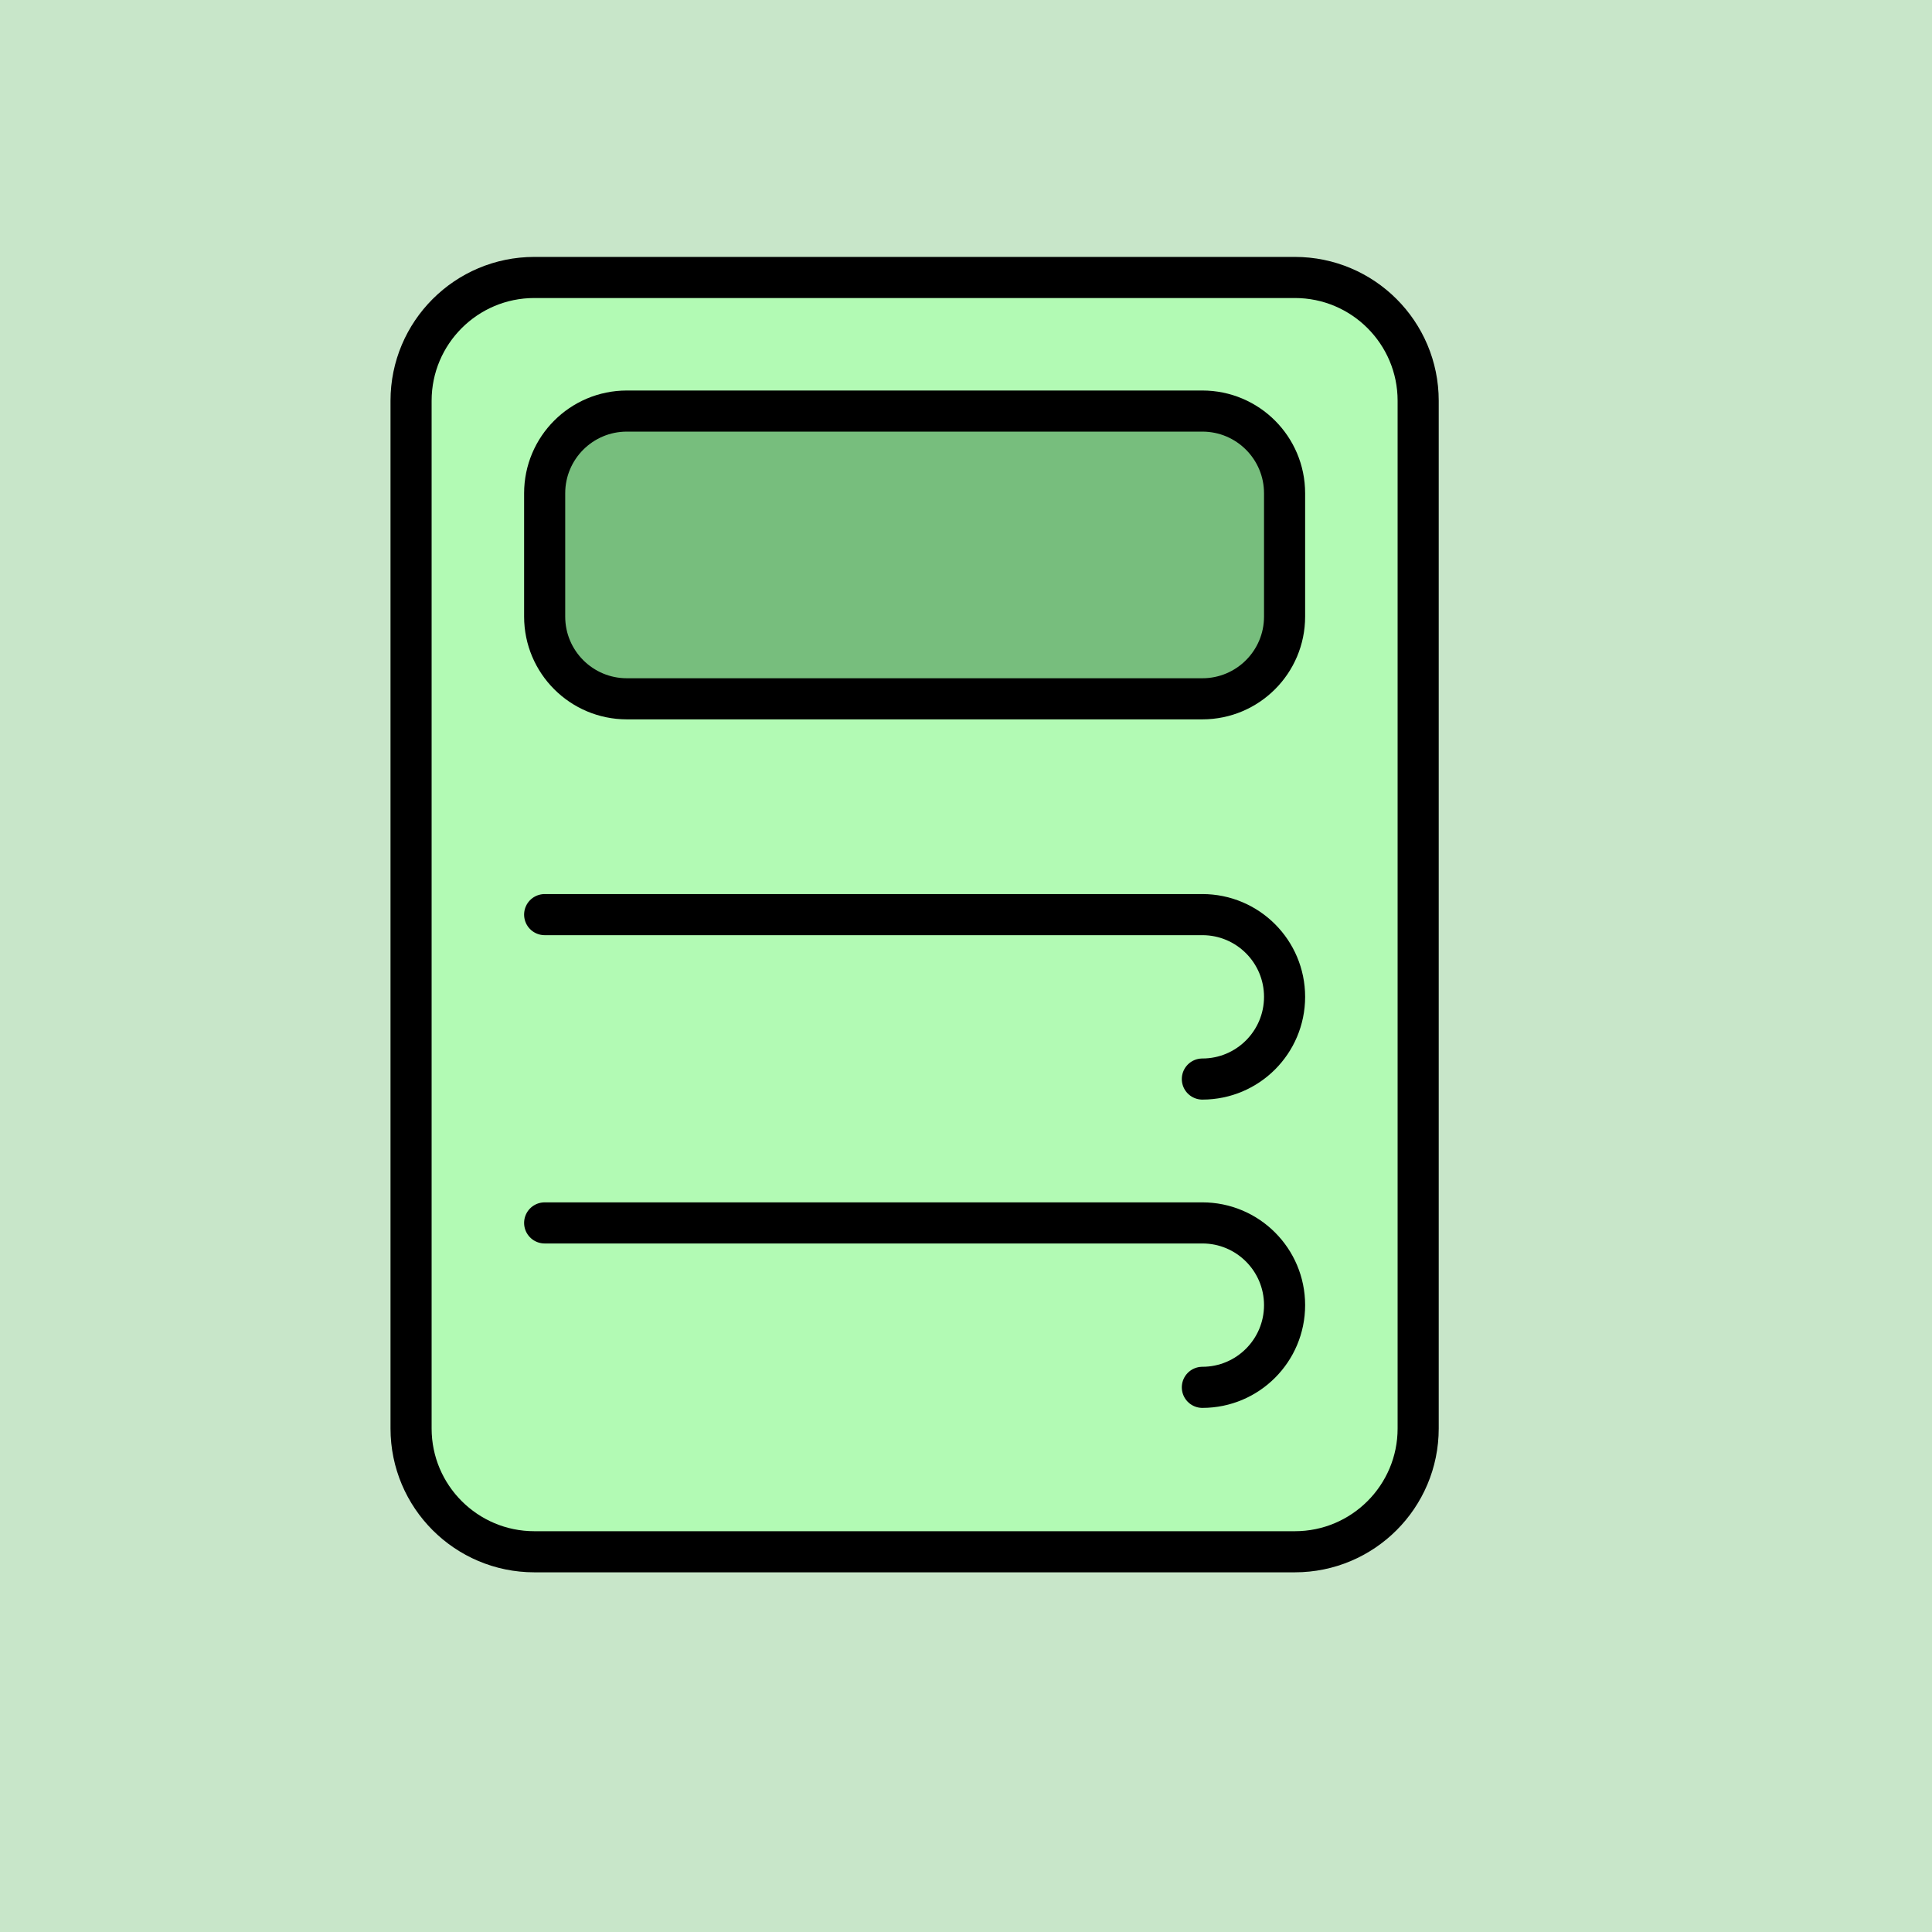
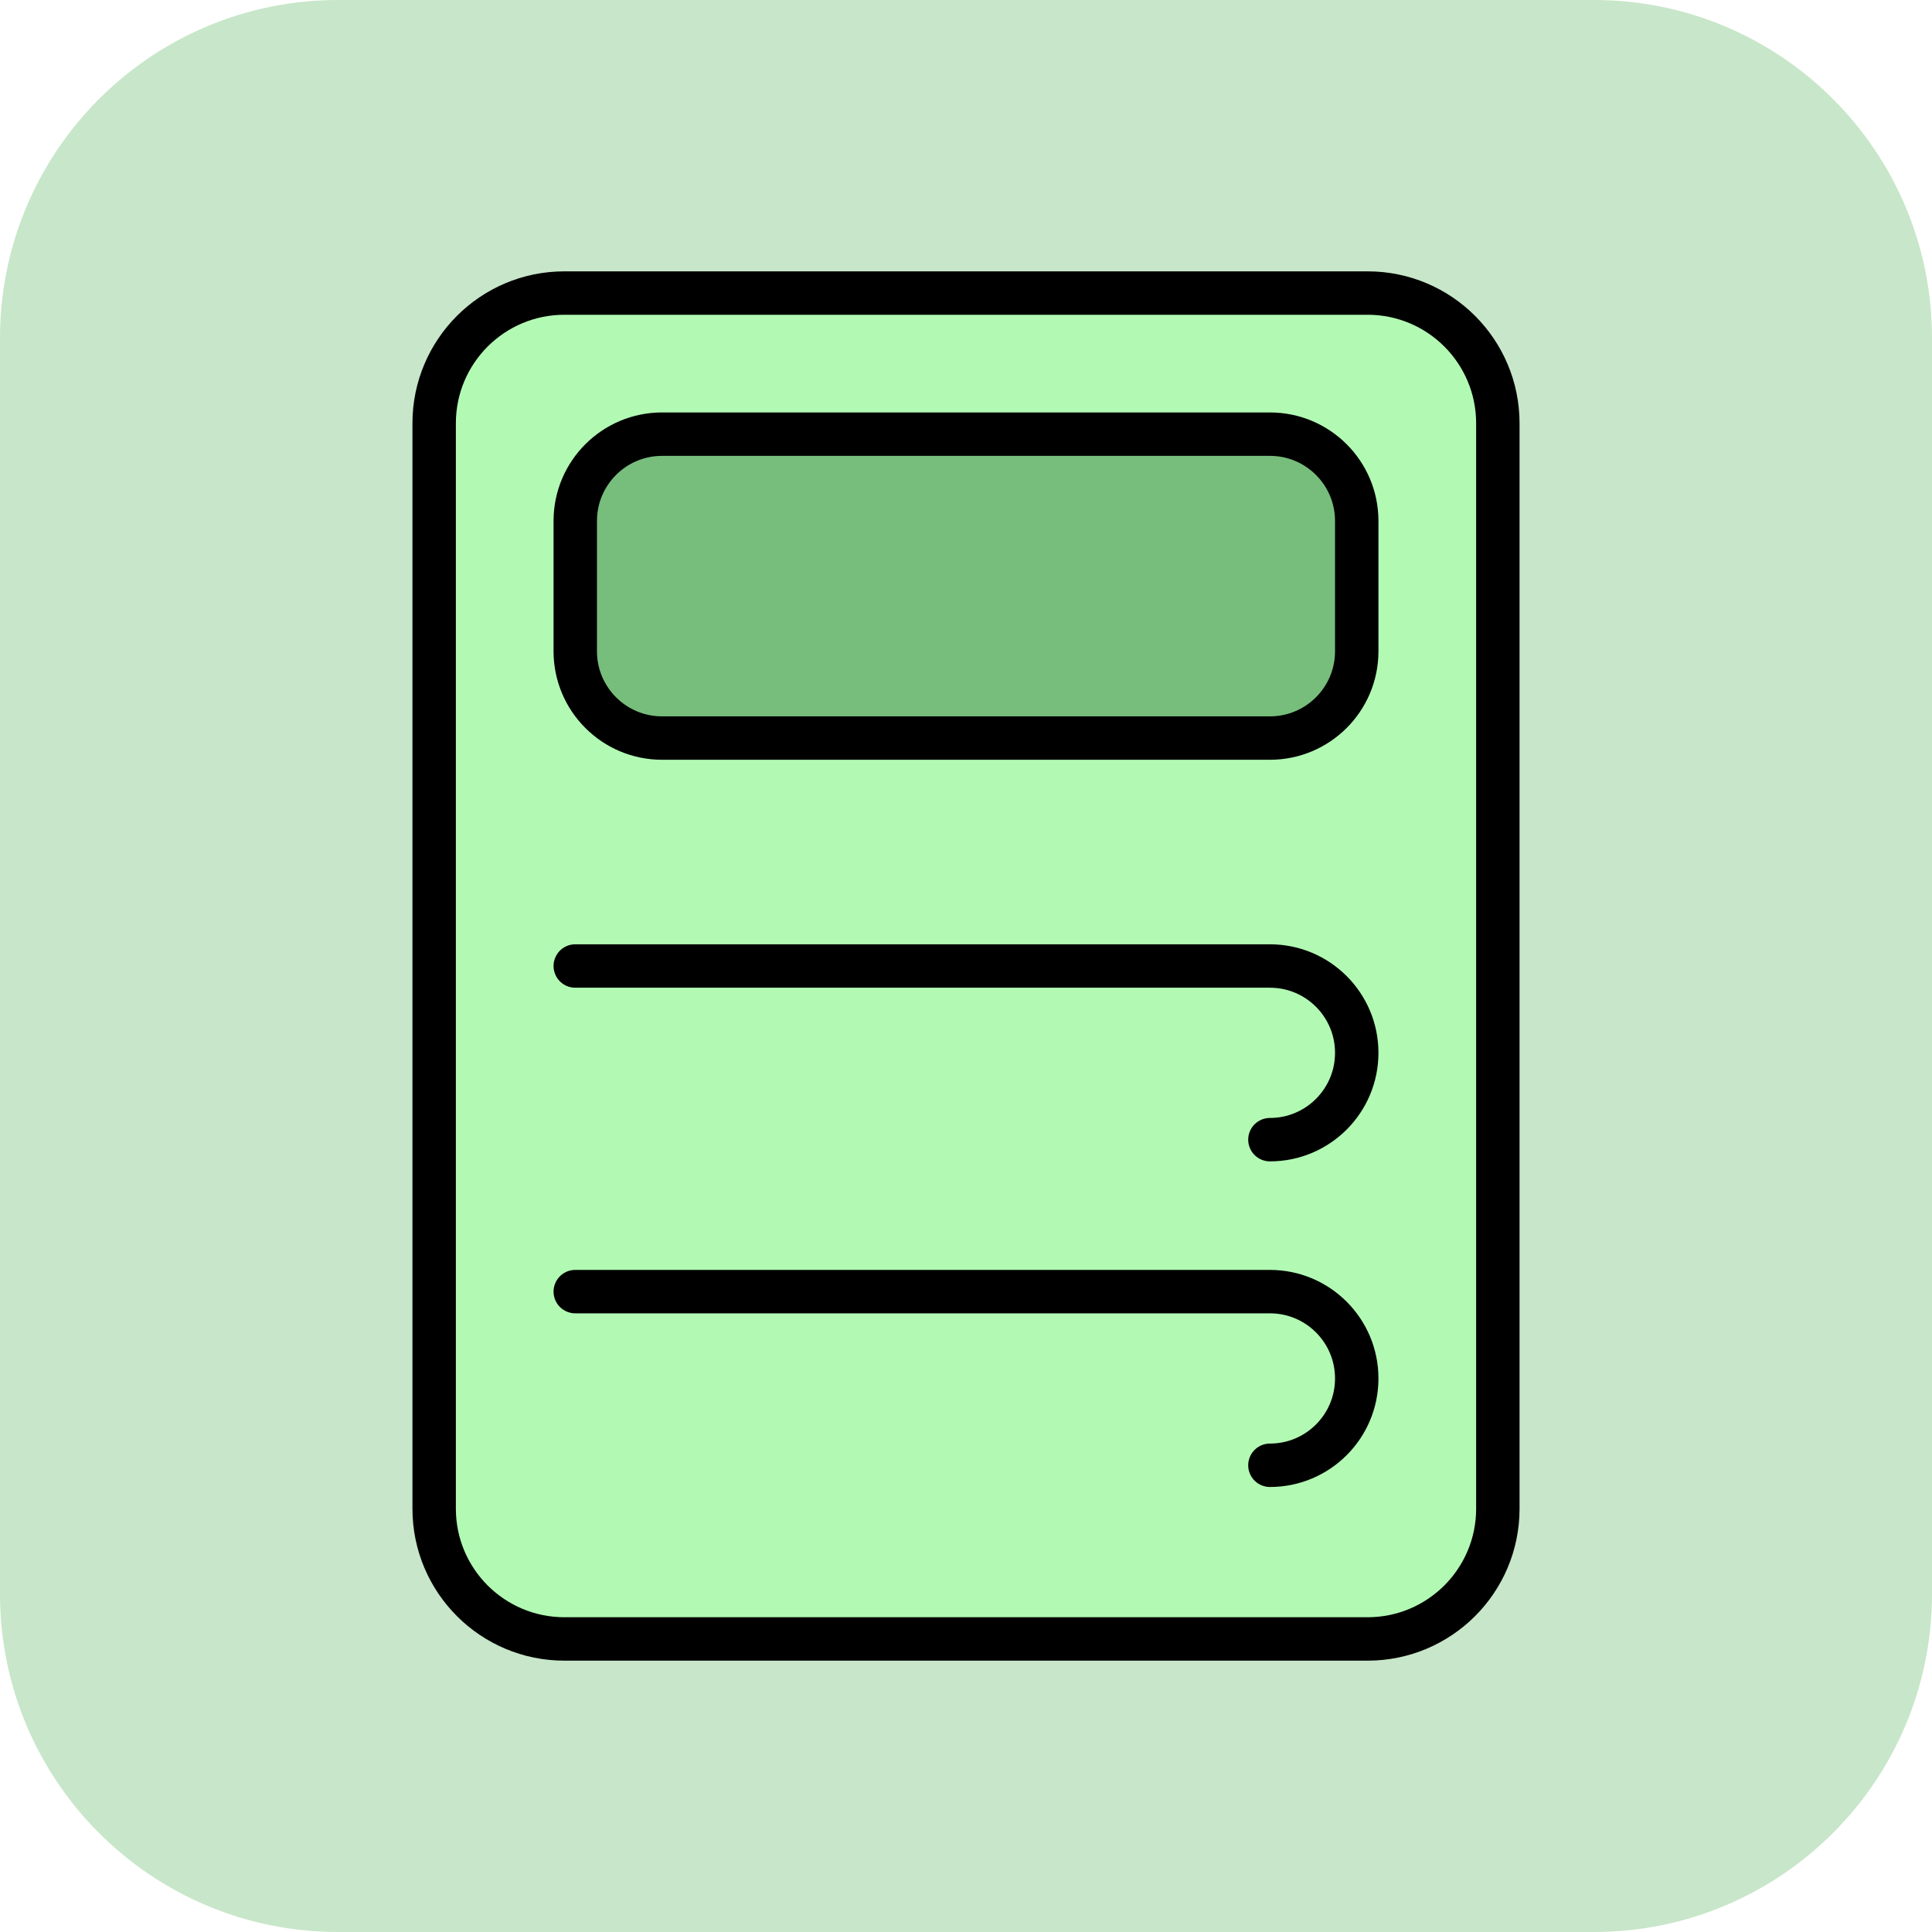
- <svg xmlns="http://www.w3.org/2000/svg" width="256" height="256" viewBox="-50 -50 376 376">
-   <rect x="-50" y="-50" height="100%" width="100%" fill="#c8e6c9" />
+ <svg xmlns="http://www.w3.org/2000/svg" width="256" height="256" viewBox="-50 -50 356 356">
+   <rect x="-50" y="-50" height="100%" width="100%" fill="#c8e6c9" rx="17.5%" />
  <rect x="30" y="4" height="248" width="196" rx="24" fill="#b2fab4" stroke="#000000" stroke-width="8" />
  <rect x="56" y="30" height="56" width="144" rx="16" fill="#77be7d" stroke="#000000" stroke-width="8" />
  <path d="M 56, 128            h 128            a 16 16 0 0 1 0,32                        M 56, 188            h 128            a 16 16 0 0 1 0,32" fill="none" stroke="#000000" stroke-width="8" stroke-linecap="round" />
</svg>
